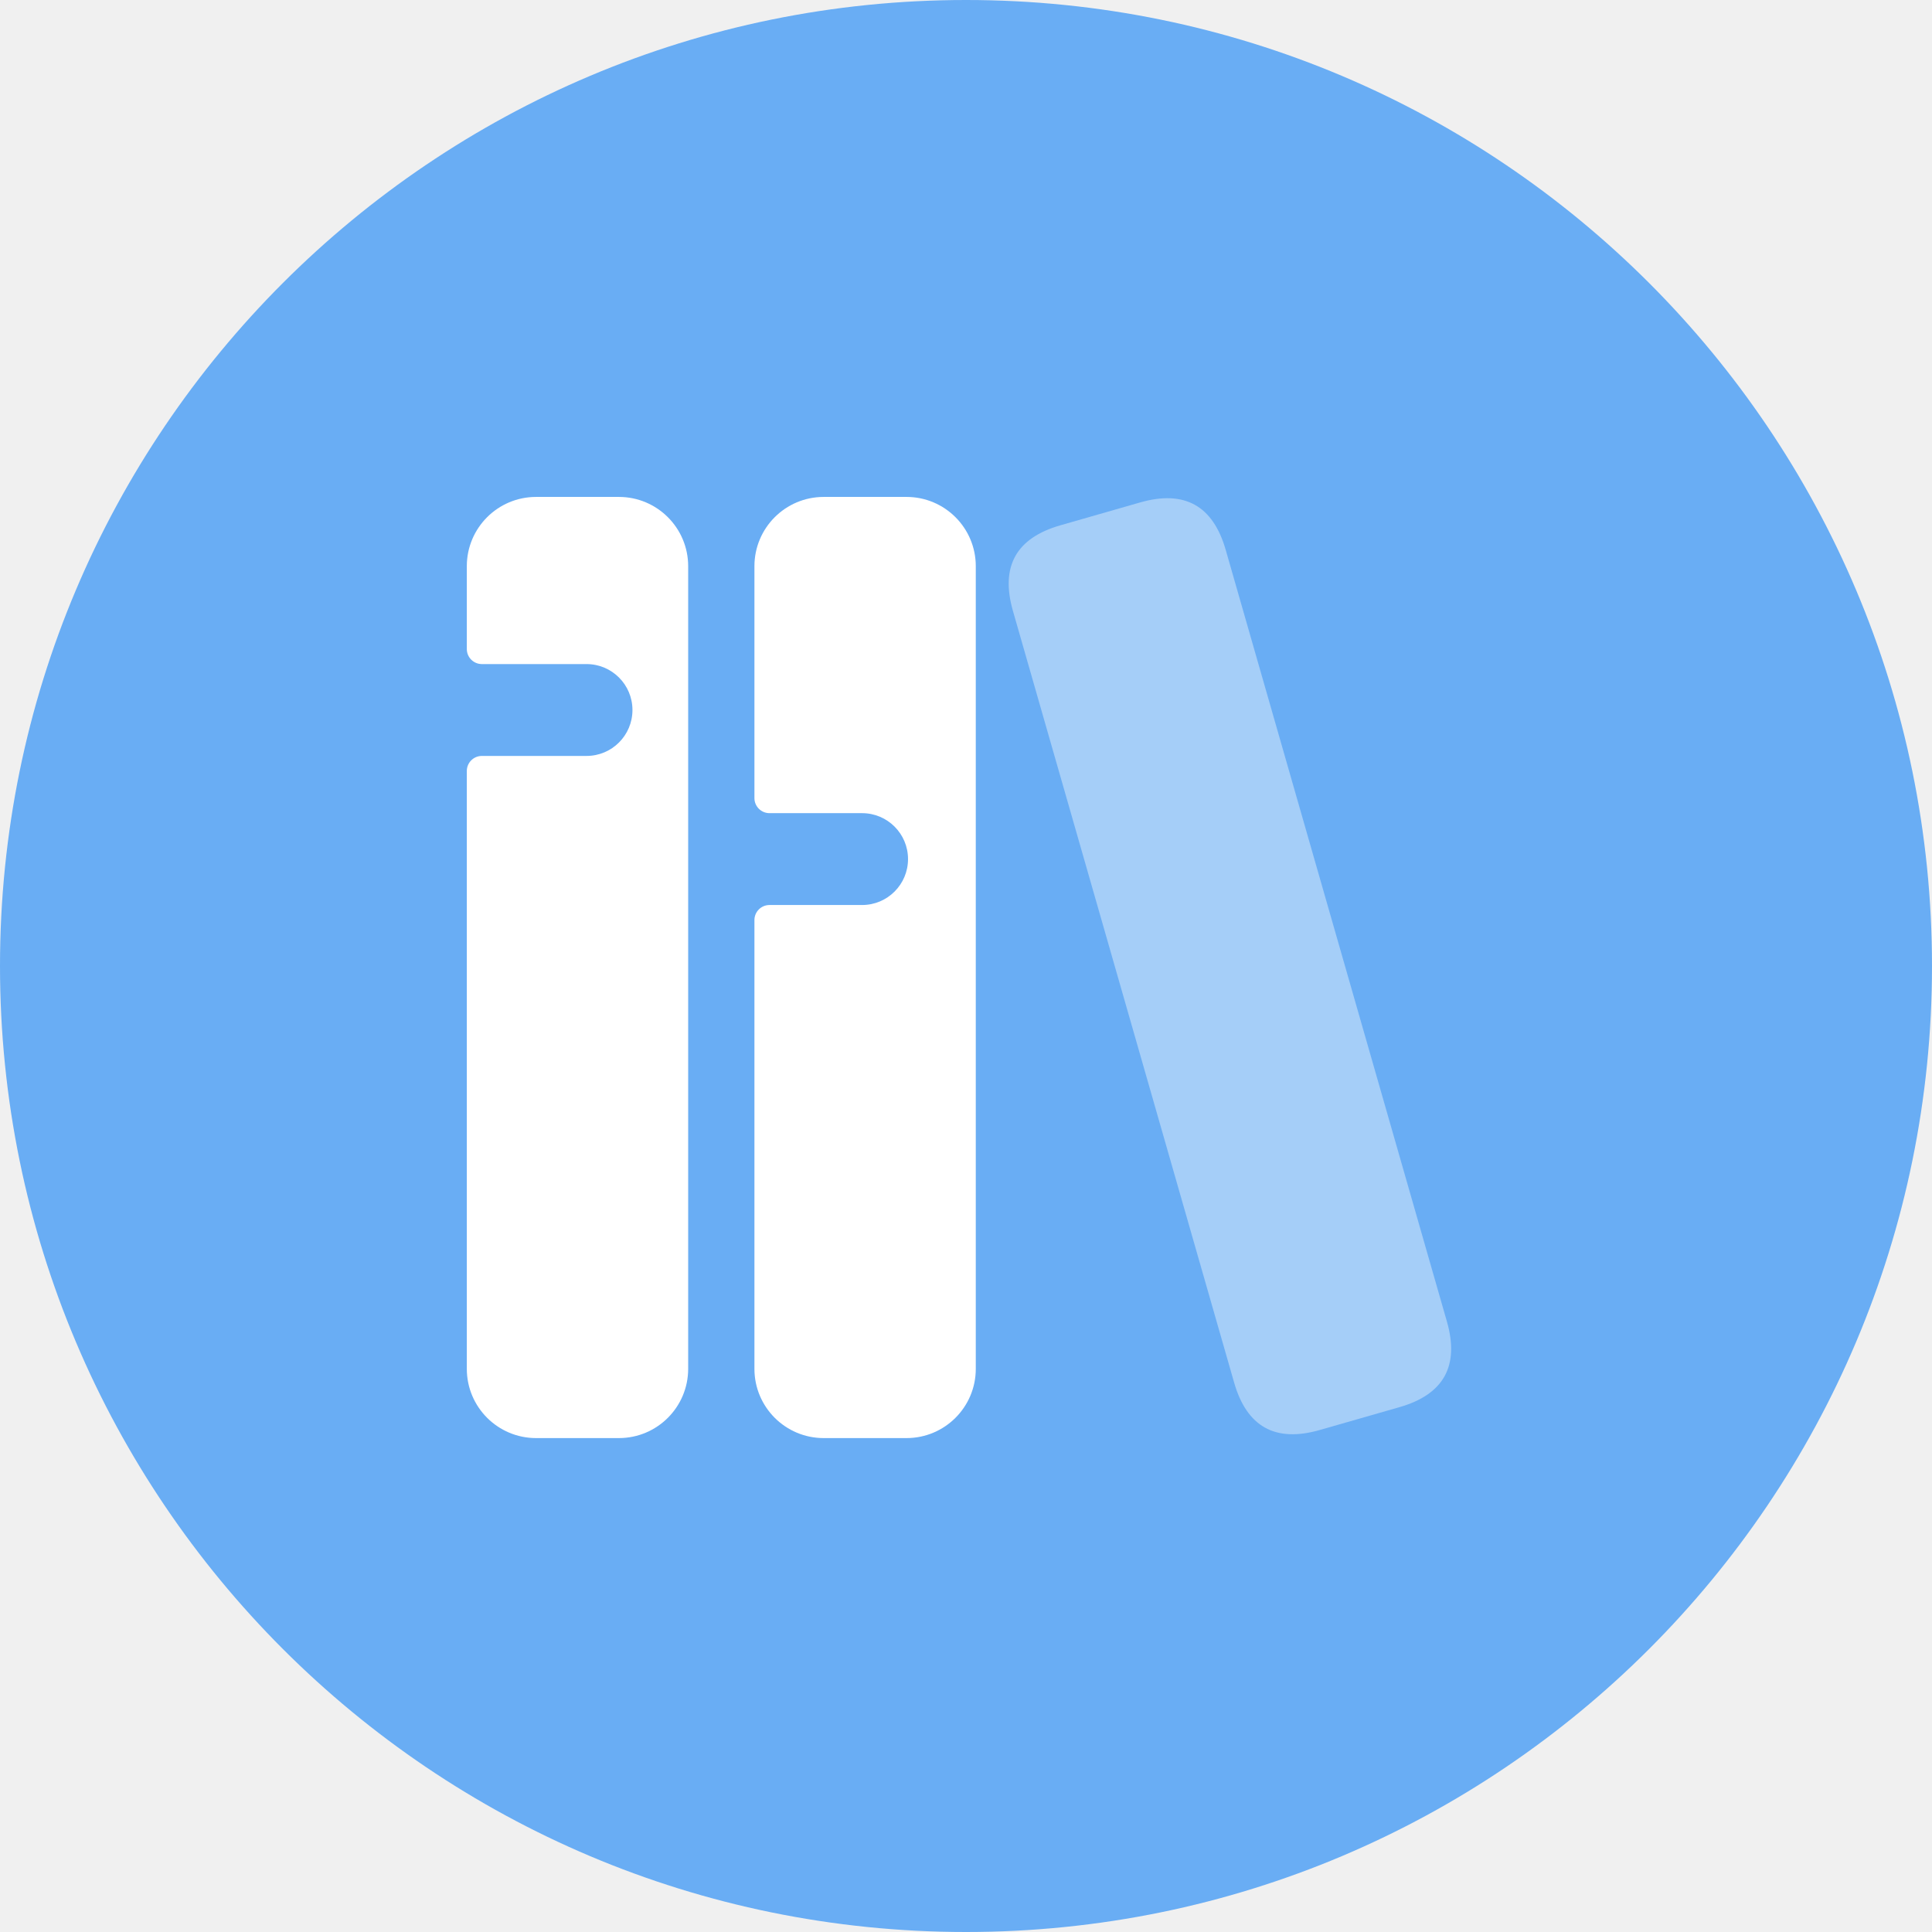
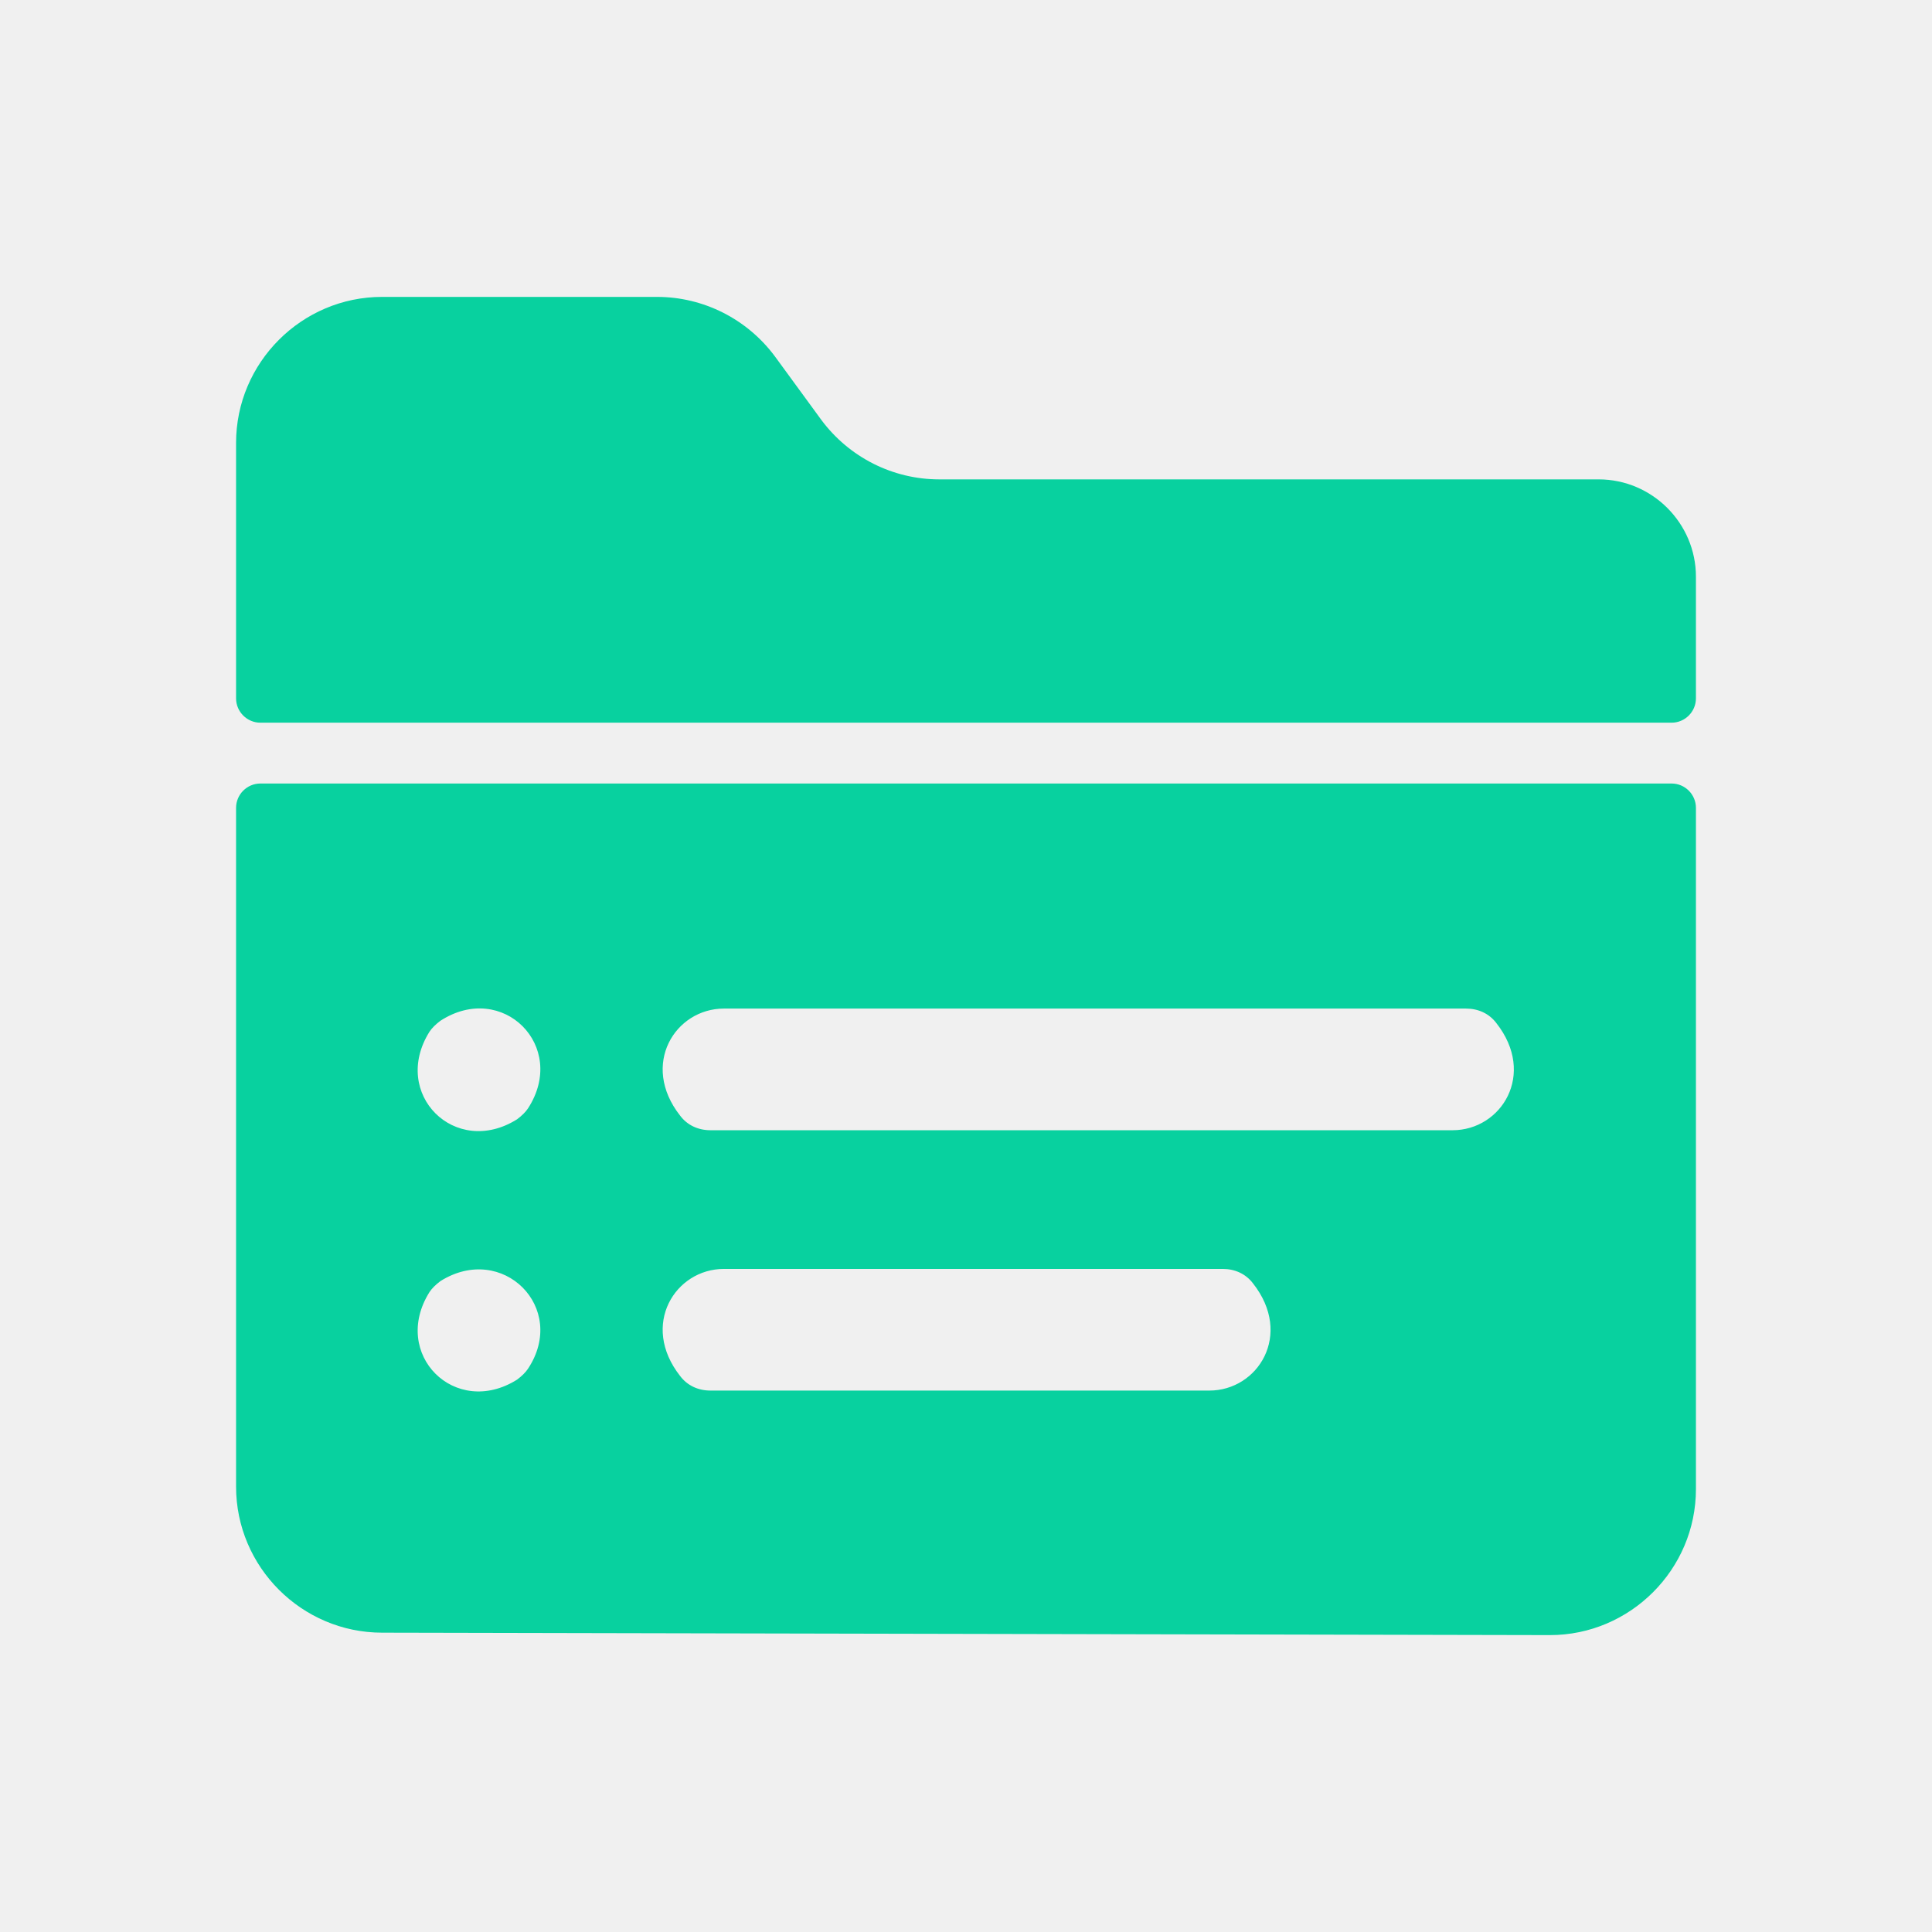
- <svg xmlns="http://www.w3.org/2000/svg" t="1699460669940" class="icon" viewBox="0 0 1024 1024" version="1.1" p-id="6619" width="200" height="200">
-   <path d="M512 512m-512 0a512 512 0 1 0 1024 0 512 512 0 1 0-1024 0Z" fill="#69ADF4" p-id="6620" />
-   <path d="M526.765 288.529m35.293-10.117l42.198-12.096q35.293-10.117 45.409 25.176l117.221 408.934q10.117 35.293-25.176 45.409l-42.198 12.096q-35.293 10.117-45.409-25.176l-117.221-408.934q-10.117-35.293 25.176-45.409Z" fill="#FFFFFF" opacity=".4" p-id="6621" />
-   <path d="M284.134 263.383c-20.276 0-36.714 16.437-36.714 36.714v43.897c0 4.408 3.573 7.981 7.981 7.981h55.47c13.444 0 24.343 10.898 24.343 24.343S324.315 400.661 310.871 400.661H255.401c-4.408 0-7.981 3.573-7.981 7.981v316.857c0 20.276 16.438 36.714 36.714 36.714h43.897c20.276 0 36.714-16.437 36.714-36.714V300.097c0-20.276-16.438-36.714-36.714-36.714h-43.897zM436.577 263.383c-20.276 0-36.714 16.437-36.714 36.714v122.912c0 4.408 3.573 7.981 7.981 7.981h49.085c13.444 0 24.343 10.898 24.343 24.343S470.373 479.676 456.929 479.676H407.844c-4.408 0-7.981 3.573-7.981 7.981v237.843c0 20.276 16.438 36.714 36.714 36.714h43.897c20.276 0 36.714-16.437 36.714-36.714V300.097c0-20.276-16.438-36.714-36.714-36.714h-43.897z" fill="#FFFFFF" p-id="6622" />
+ <svg xmlns="http://www.w3.org/2000/svg" t="1719844718926" class="icon" viewBox="0 0 1024 1024" version="1.1" p-id="266272" width="200" height="200">
+   <path d="M138.017 383.04h747.965c7.093 0 12.896-5.803 12.896-12.896v-64.48c0-28.371-23.213-51.584-51.584-51.584H497.814c-24.502 0-47.715-11.606-62.545-31.595l-24.502-33.529c-14.83-19.989-38.043-31.595-62.545-31.595h-145.724c-42.557 0-77.376 34.819-77.376 77.376v135.408c0 7.093 5.803 12.896 12.896 12.896zM885.983 415.28h-747.965c-7.093 0-12.896 5.803-12.896 12.896V787.973c0 42.557 34.819 77.376 77.376 77.376l619.006 1.29c42.557 0 77.376-34.819 77.376-77.376v-361.087c0-7.093-5.803-12.896-12.896-12.896z m-606.11 310.148c-1.29 1.934-3.224 3.869-5.803 5.803-32.885 20.634-67.059-13.541-46.425-46.425 1.29-1.934 3.224-3.869 5.803-5.803 32.885-20.634 67.704 14.186 46.425 46.425z m0-137.987c-1.29 1.934-3.224 3.869-5.803 5.803-32.885 20.634-67.059-13.541-46.425-46.425 1.29-1.934 3.224-3.869 5.803-5.803 32.885-21.278 67.704 13.541 46.425 46.425z m361.087 149.593h-264.367c-6.448 0-12.251-2.579-16.12-7.738-21.278-27.082-2.579-56.742 23.213-56.742h264.367c6.448 0 12.251 2.579 16.12 7.738 21.278 27.082 2.579 56.742-23.213 56.742z m128.96-137.987h-393.327c-6.448 0-12.251-2.579-16.12-7.738-21.278-27.082-2.579-56.742 23.213-56.742h393.327c6.448 0 12.251 2.579 16.12 7.738 21.278 27.082 2.579 56.742-23.213 56.742z" fill="#08D19F" p-id="266273" />
</svg>
